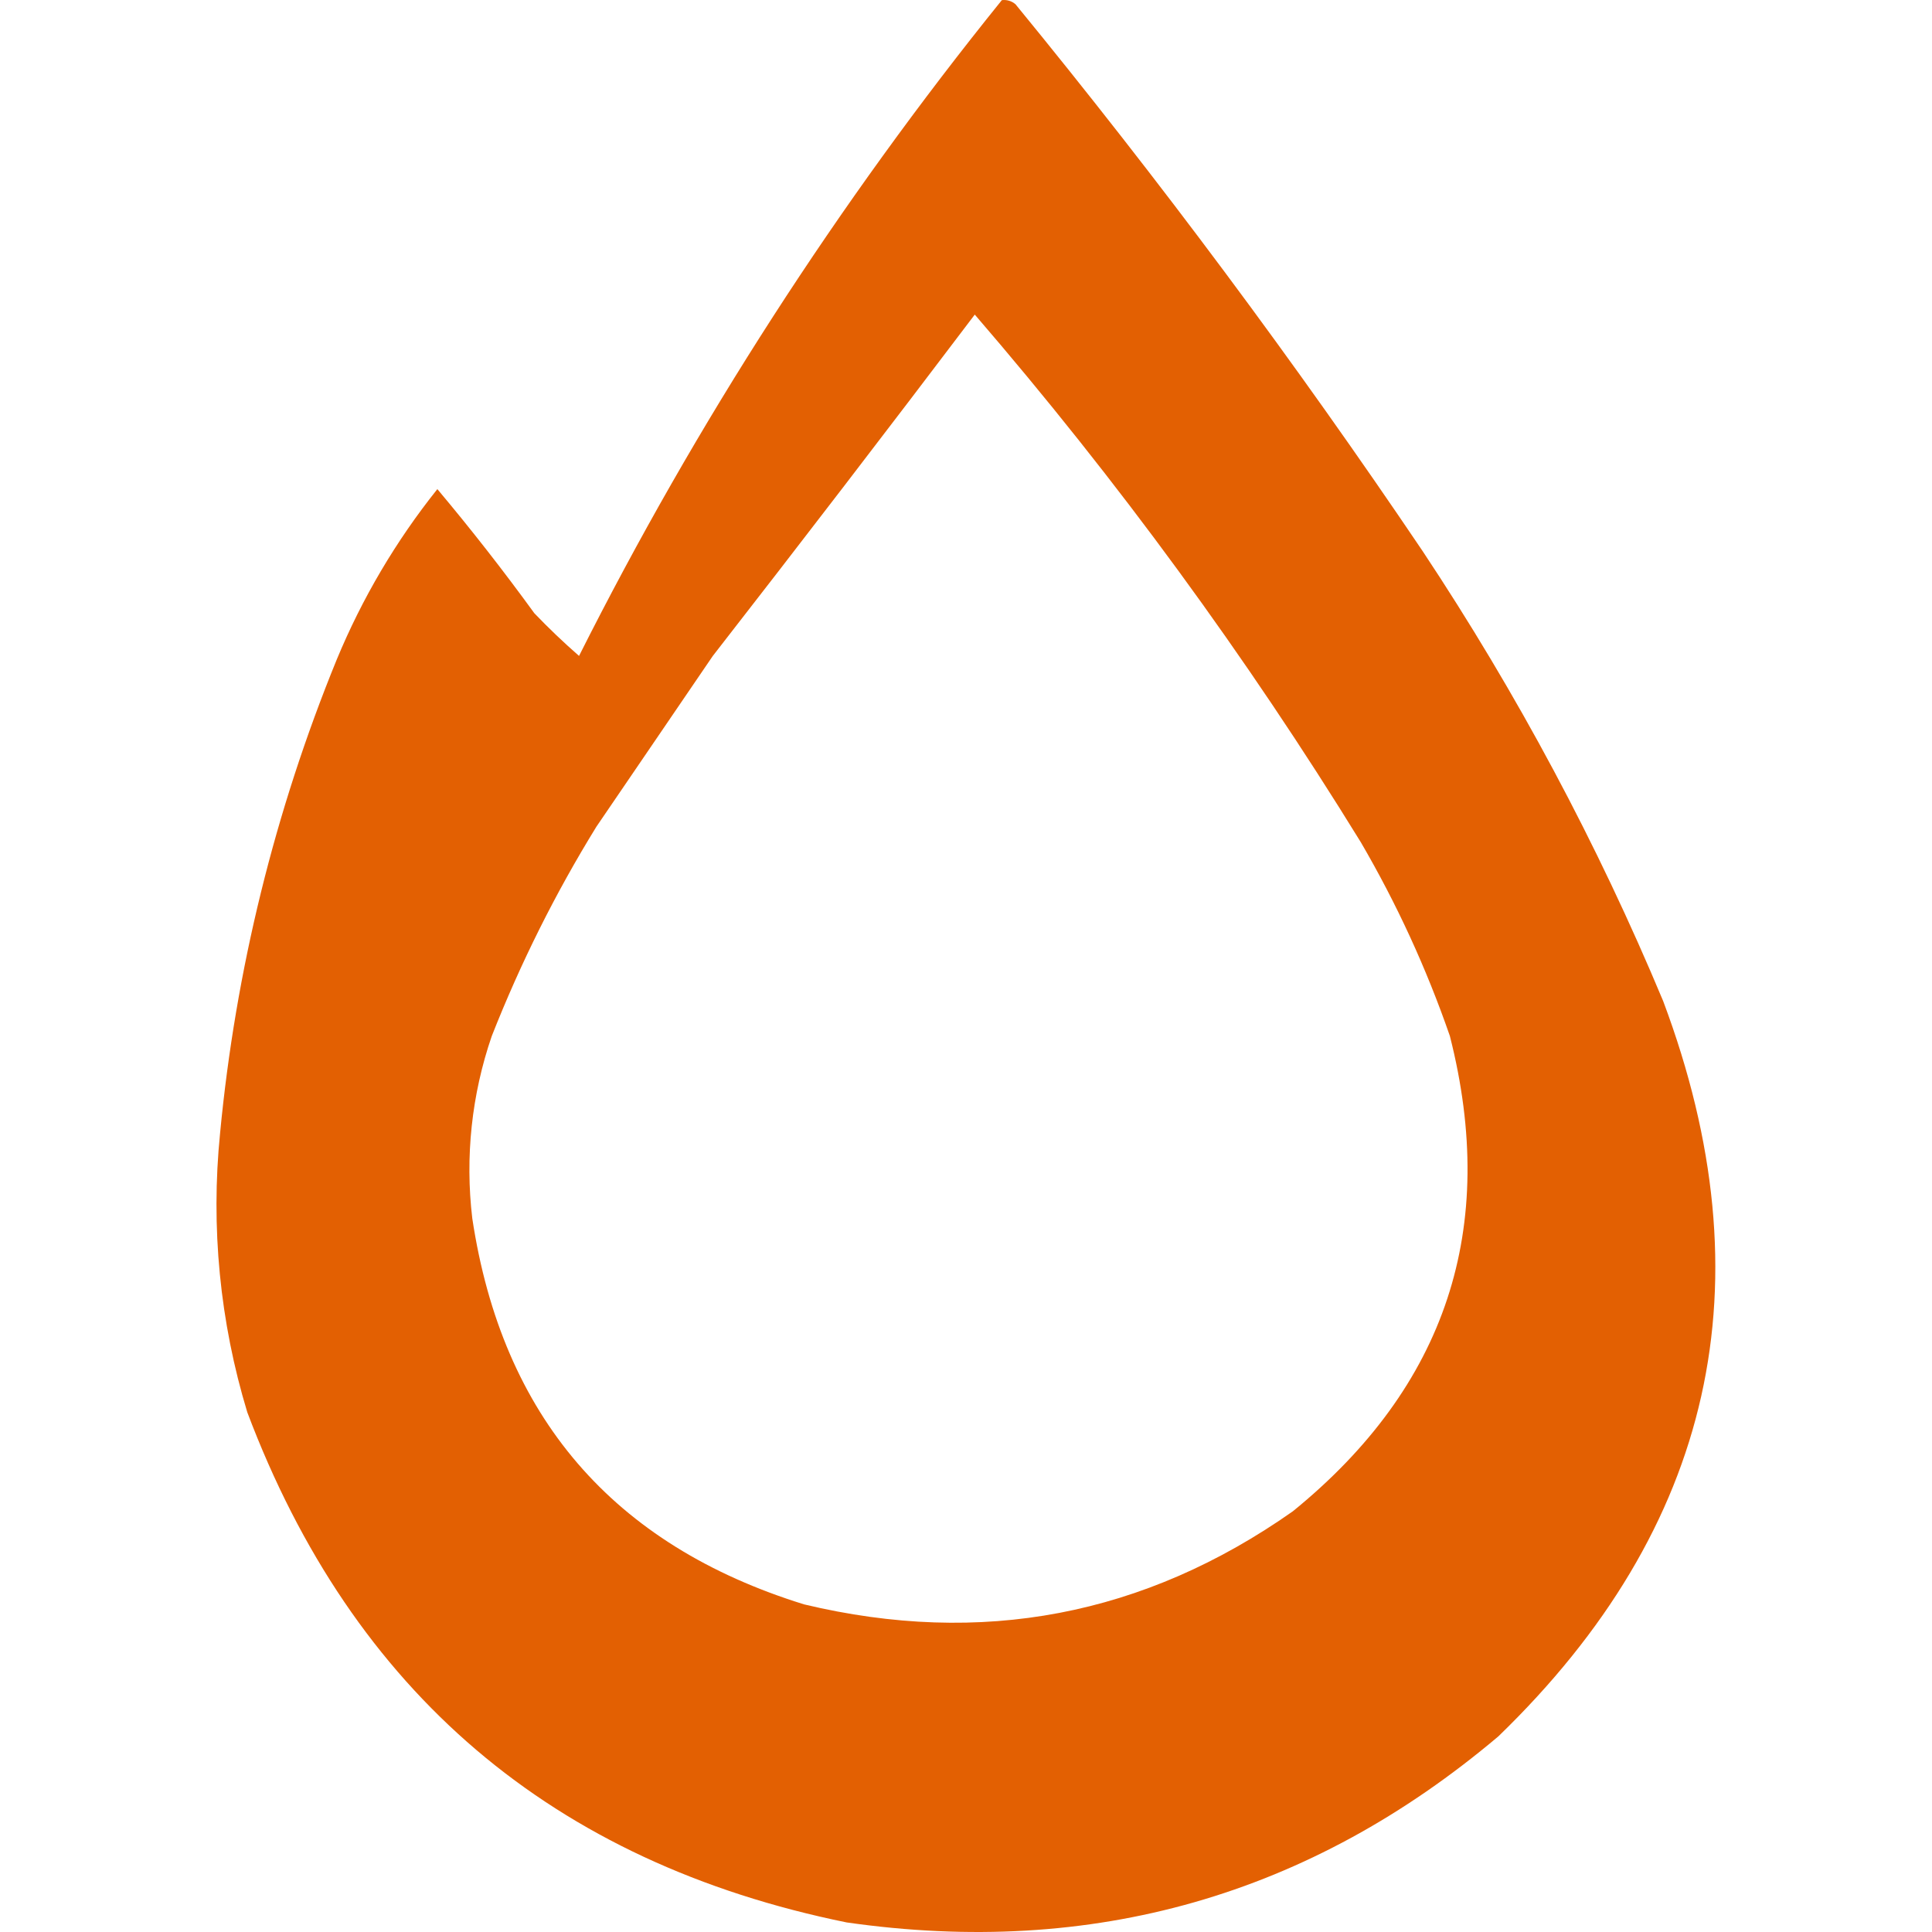
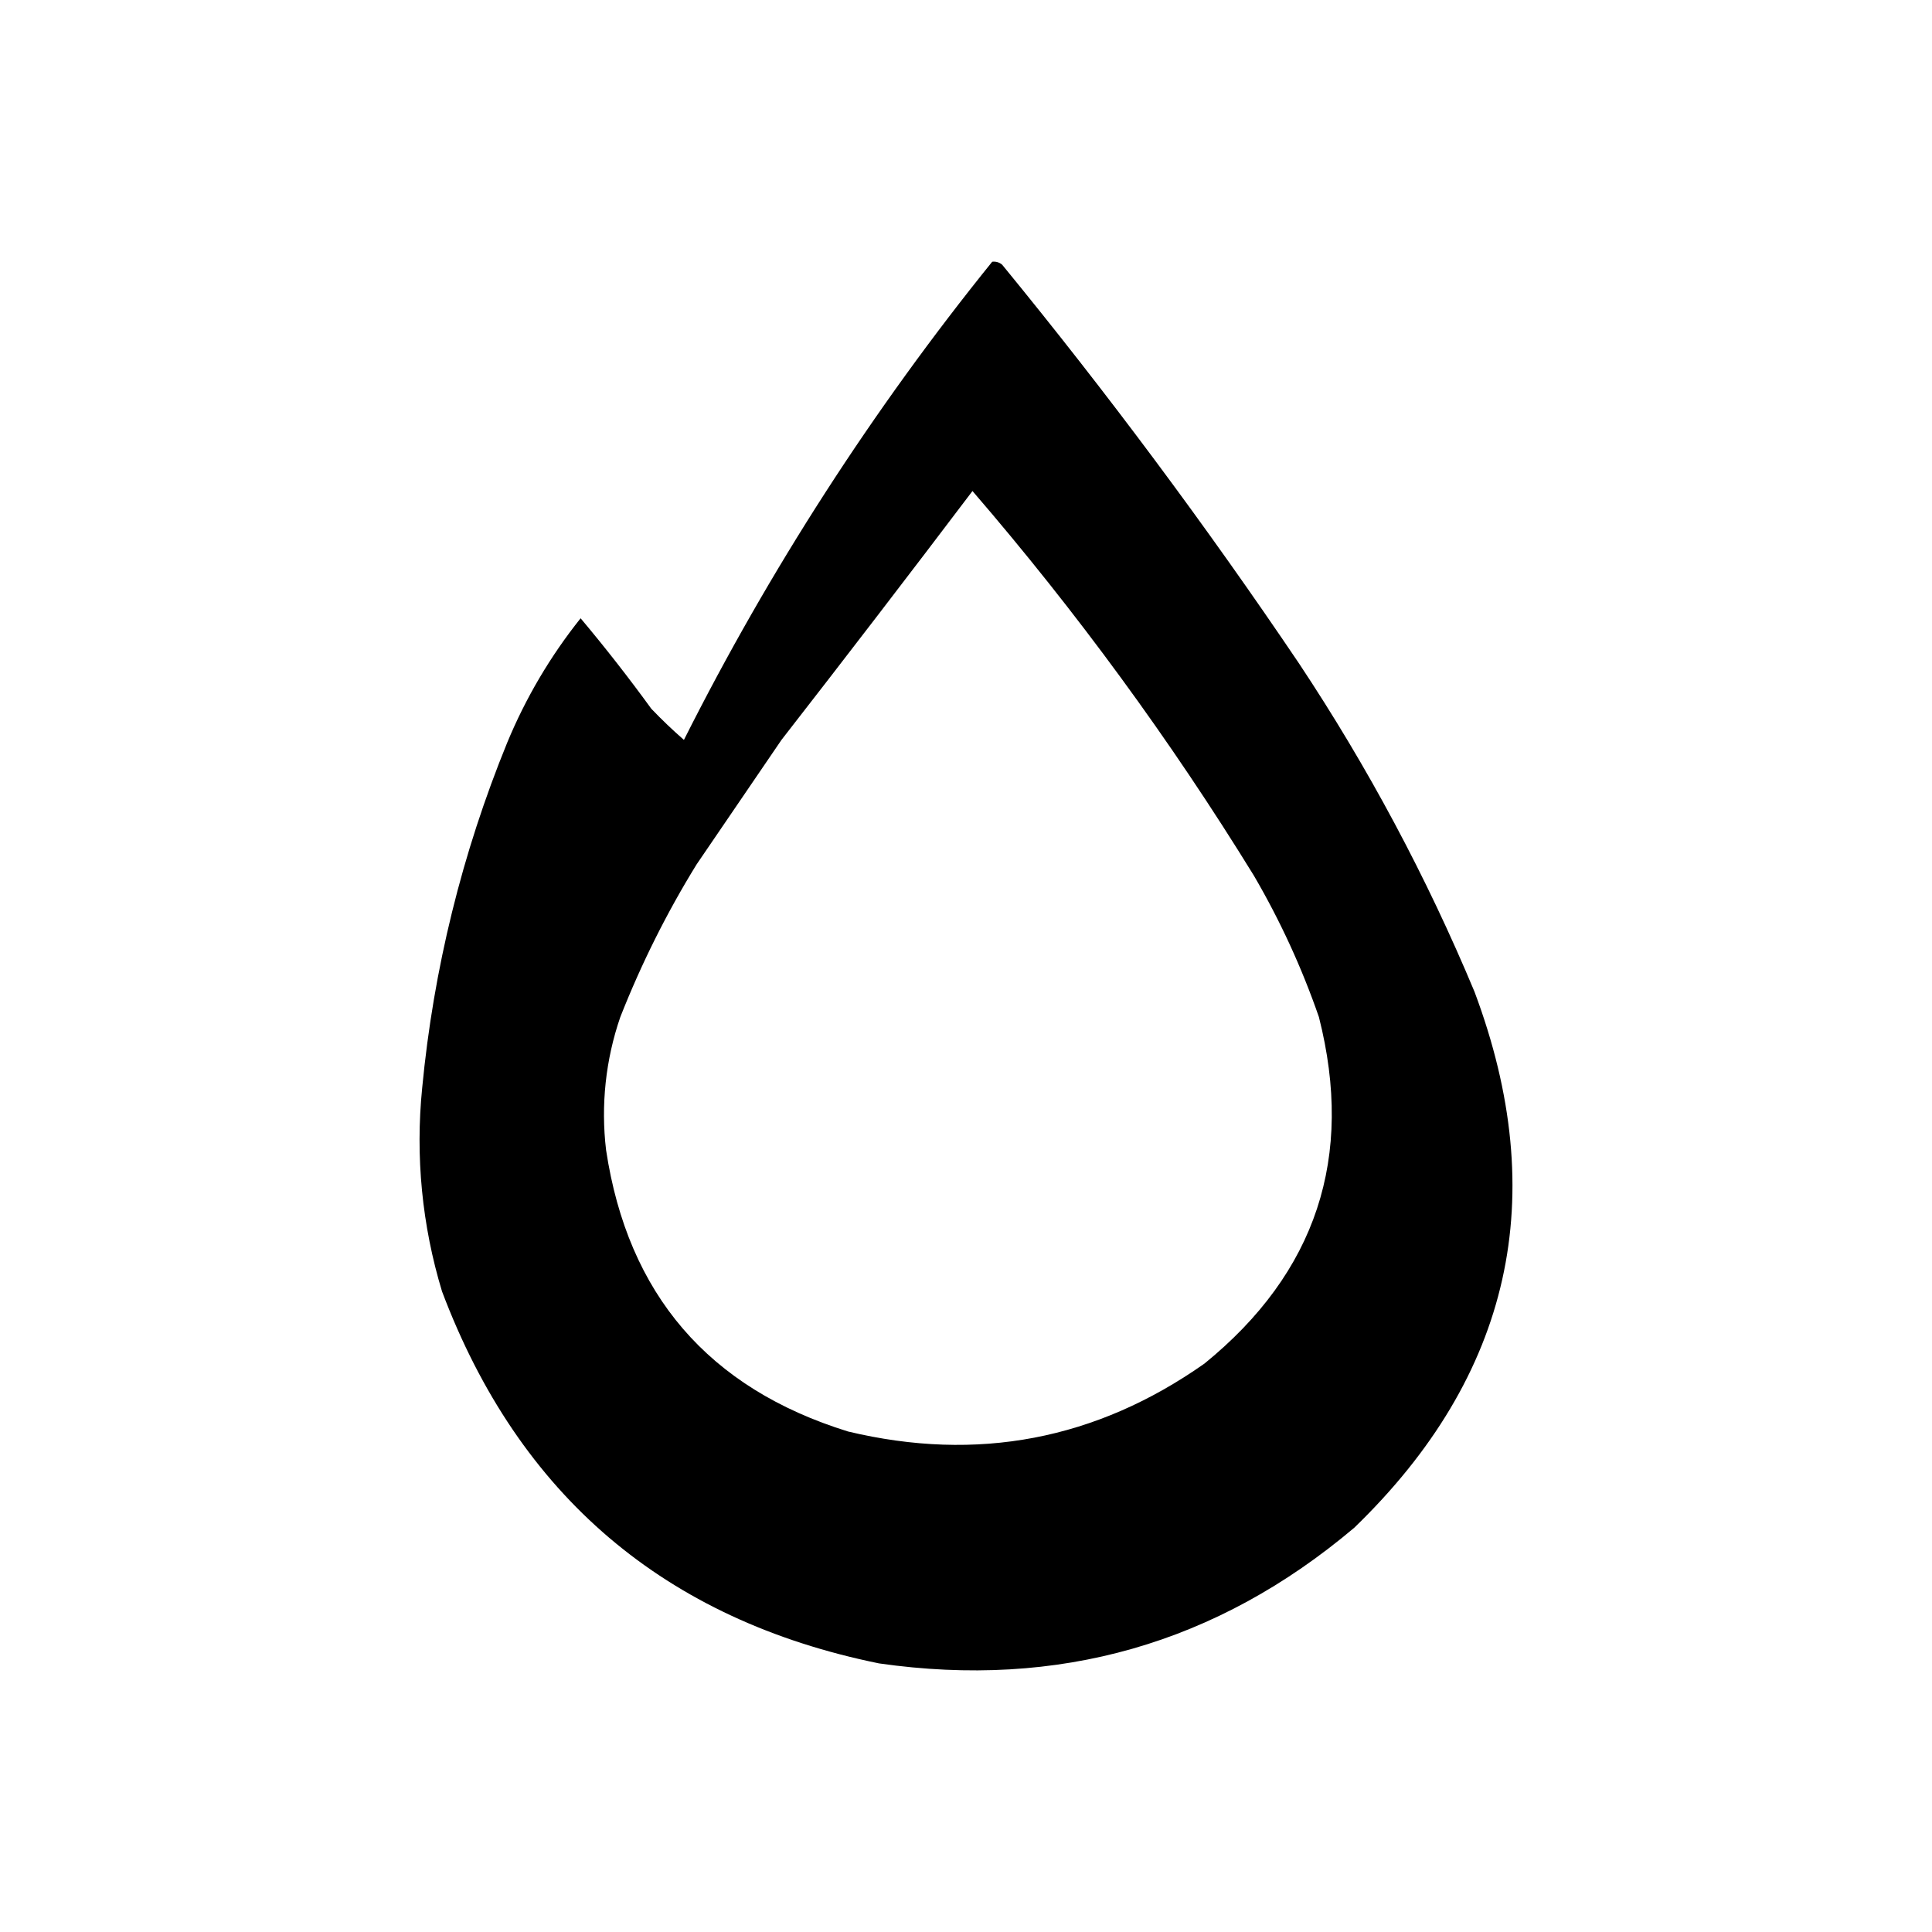
- <svg xmlns="http://www.w3.org/2000/svg" fill="#E36002" role="img" viewBox="0 0 24 24">
-   <path d="M12.445.002a45.529 45.529 0 0 0-5.252 8.146 8.595 8.595 0 0 1-.555-.53 27.796 27.796 0 0 0-1.205-1.542 8.762 8.762 0 0 0-1.251 2.12 20.743 20.743 0 0 0-1.448 5.88 8.867 8.867 0 0 0 .338 3.468c1.312 3.48 3.794 5.593 7.445 6.337 3.055.438 5.755-.333 8.097-2.312 2.677-2.59 3.359-5.634 2.047-9.132a33.287 33.287 0 0 0-2.988-5.59A91.34 91.34 0 0 0 12.615.053a.216.216 0 0 0-.17-.051Zm-.336 3.906a50.93 50.93 0 0 1 4.794 6.552c.448.767.817 1.57 1.108 2.41.606 2.386-.044 4.354-1.951 5.904-1.845 1.298-3.87 1.683-6.072 1.156-2.376-.737-3.75-2.335-4.121-4.794a5.107 5.107 0 0 1 .242-2.266c.358-.908.79-1.774 1.3-2.601l1.446-2.121a397.33 397.33 0 0 0 3.254-4.24Z" />
+ <svg xmlns="http://www.w3.org/2000/svg" viewBox="0 0 24 24" fill="currentColor">
+   <g transform="translate(3.251 3.250) scale(0.72917)">
+     <path d="M12.445.002a45.529 45.529 0 0 0-5.252 8.146 8.595 8.595 0 0 1-.555-.53 27.796 27.796 0 0 0-1.205-1.542 8.762 8.762 0 0 0-1.251 2.12 20.743 20.743 0 0 0-1.448 5.88 8.867 8.867 0 0 0 .338 3.468c1.312 3.48 3.794 5.593 7.445 6.337 3.055.438 5.755-.333 8.097-2.312 2.677-2.59 3.359-5.634 2.047-9.132a33.287 33.287 0 0 0-2.988-5.59A91.34 91.34 0 0 0 12.615.053a.216.216 0 0 0-.17-.051Zm-.336 3.906a50.93 50.93 0 0 1 4.794 6.552c.448.767.817 1.57 1.108 2.41.606 2.386-.044 4.354-1.951 5.904-1.845 1.298-3.87 1.683-6.072 1.156-2.376-.737-3.75-2.335-4.121-4.794a5.107 5.107 0 0 1 .242-2.266c.358-.908.79-1.774 1.3-2.601l1.446-2.121a397.33 397.33 0 0 0 3.254-4.24Z" />
+   </g>
</svg>
